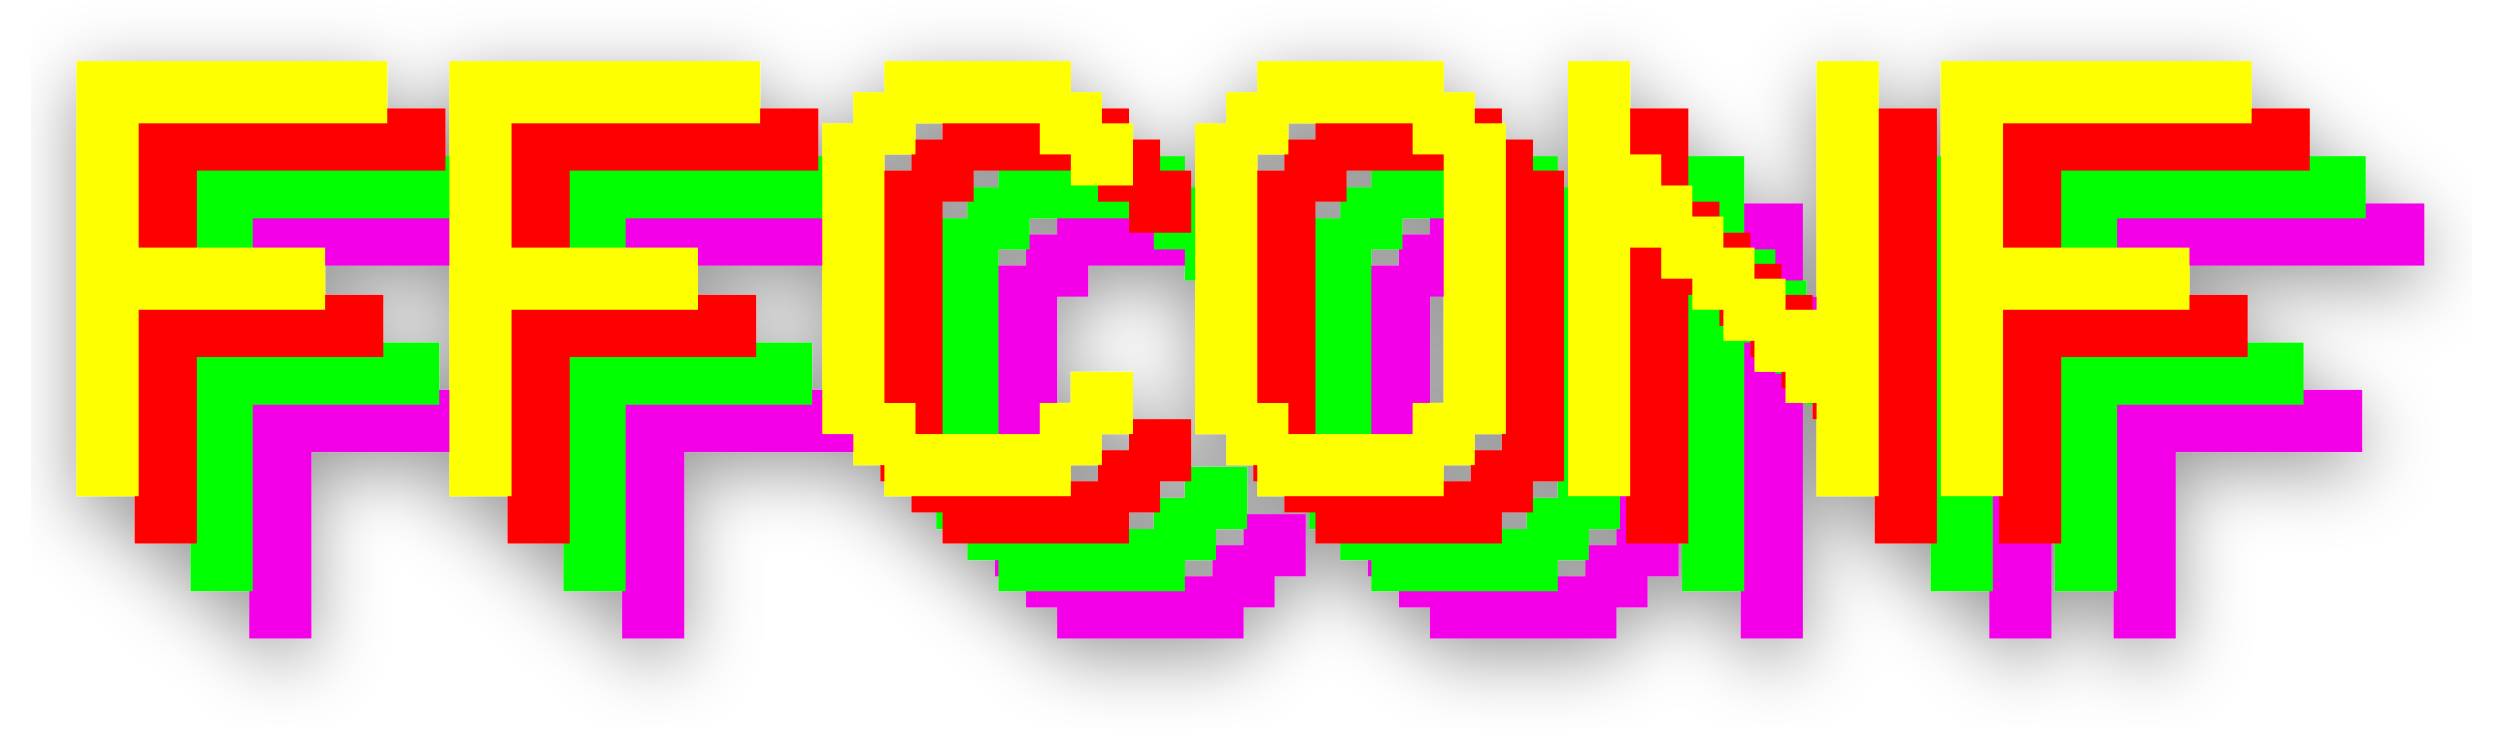
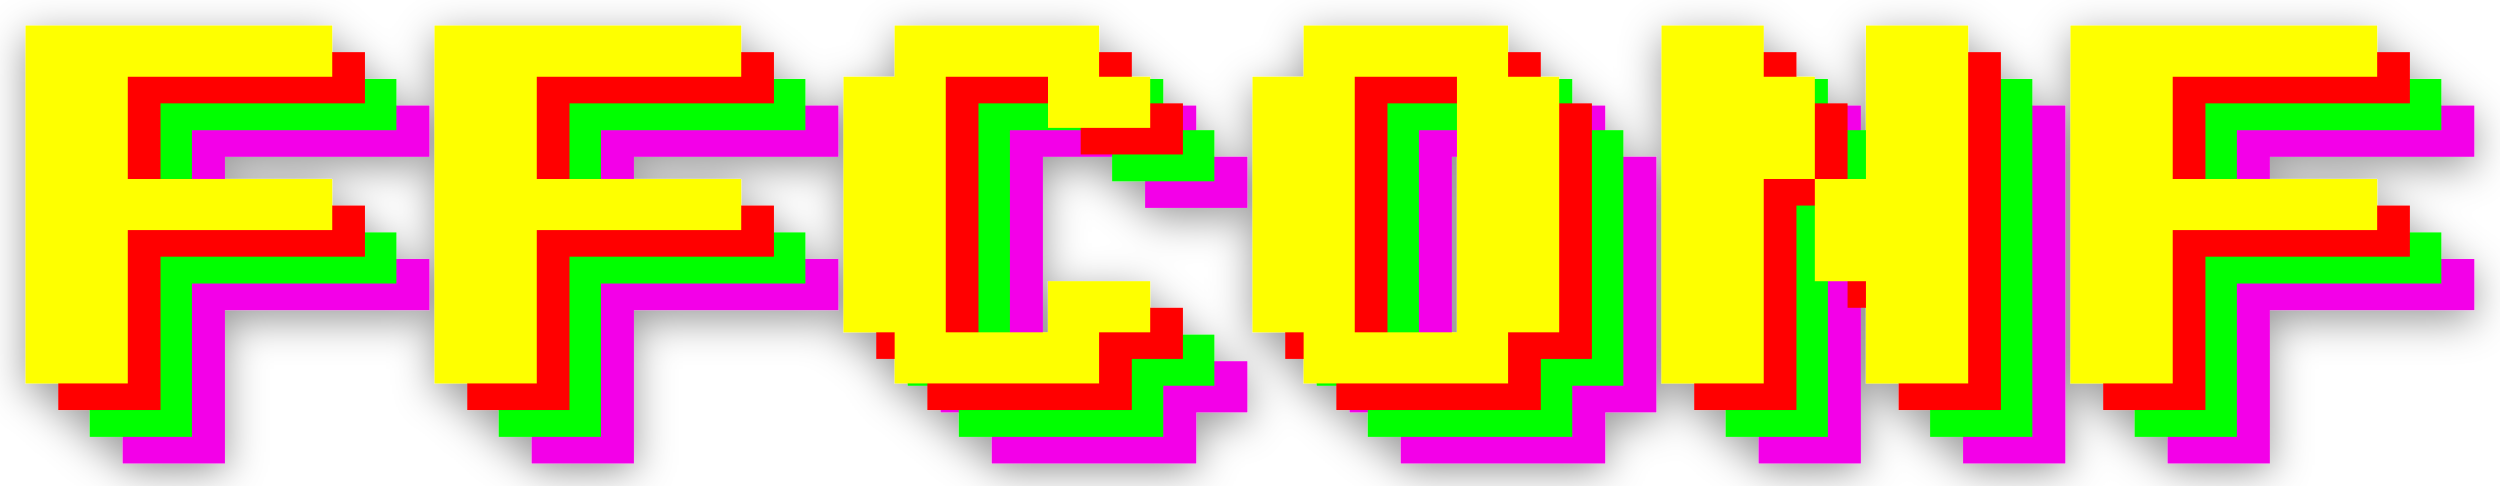
- <svg xmlns="http://www.w3.org/2000/svg" xmlns:xlink="http://www.w3.org/1999/xlink" viewBox="0 0 275 81">
+ <svg xmlns="http://www.w3.org/2000/svg" xmlns:xlink="http://www.w3.org/1999/xlink" viewBox="0 0 489 95">
  <defs>
    <filter id="logo-extended-shadow" x="-1.9%" y="-11.5%" width="103.9%" height="127.1%" filterUnits="objectBoundingBox">
      <feOffset dy="2" in="SourceAlpha" result="shadowOffsetOuter1" />
      <feGaussianBlur stdDeviation="4" in="shadowOffsetOuter1" result="shadowBlurOuter1" />
      <feColorMatrix values="0 0 0 0 0 0 0 0 0 0 0 0 0 0 0 0 0 0 0.4 0" in="shadowBlurOuter1" result="shadowMatrixOuter1" />
      <feMerge>
        <feMergeNode in="shadowMatrixOuter1" />
        <feMergeNode in="SourceGraphic" />
      </feMerge>
    </filter>
-     <path id="logo-extended-path" d="M37.598 16.73v6.836H10.254v13.672h20.508v6.836H10.254v20.508H3.418V16.73h34.18zm41.015 0v6.836H51.27v13.672h20.507v6.836H51.27v20.508h-6.836V16.73h34.18zm17.09 41.016h13.672v-3.418h3.418V50.91h6.836v6.836h-3.42v3.418h-3.417v3.418H92.285v-3.418h-3.418v-3.418H85.45v-34.18h3.417v-3.418h3.418V16.73h20.508v3.418h3.418v3.418h3.42v6.836h-6.837v-3.418h-3.418v-3.418H95.703v3.418h-3.418v27.344h3.418v3.418zm54.688-34.18h-13.67v3.418h-3.42v27.344h3.42v3.418h13.67v-3.418h3.42V26.984h-3.42v-3.418zm-17.09-3.418V16.73h20.51v3.418h3.417v3.418h3.418v34.18h-3.418v3.418h-3.418v3.418H133.3v-3.418h-3.417v-3.418h-3.418v-34.18h3.418v-3.418h3.418zm41.016 17.09v27.344h-6.836V16.73h6.836v10.254h3.418v3.418h3.418v3.418h3.418v3.418h3.418v3.418h3.418v3.418h3.418V16.73h6.836v47.852h-6.836V54.328h-3.418V50.91h-3.418v-3.418h-3.418v-3.418h-3.418v-3.418h-3.418v-3.418h-3.418zm68.36-20.508v6.836h-27.344v13.672h20.508v6.836h-20.508v20.508h-6.836V16.73h34.18z" />
+     <path id="logo-extended-path" d="M0 70V0h59.985v10.015h-39.99V30.01h39.99v9.997h-39.99V70H0zm79.998 0V0h59.985v10.015h-39.99V30.01h39.99v9.997h-39.99V70H79.998zm89.995 0v-9.998h-9.998V10.015h9.998V0h39.99v10.015h9.997v9.997h-19.995v-9.997H179.99v49.987h19.995v-9.997h19.995v9.997h-9.997V70h-39.99zm109.99-9.998V10.015h-19.995v49.987h19.995zM249.99 70v-9.998h-9.997V10.015h9.997V0h39.99v10.015h9.998v49.987h-9.998V70h-39.99zm70 0V0h19.995v10.015h9.998V30.01h-9.998V70H319.99zm39.99 0V50.005h-9.997V30.01h9.997V0h19.996v70H359.98zm40.008 0V0h59.985v10.015h-39.99V30.01h39.99v9.997h-39.99V70h-19.995z" />
  </defs>
-   <g filter="url(#logo-extended-shadow)" transform="translate(5 -10)" fill-rule="evenodd">
+   <g filter="url(#logo-extended-shadow)" transform="translate(5 5)" fill-rule="evenodd">
    <use xlink:href="#logo-extended-path" fill="#F305E8" transform="translate(19 15.65)" />
    <use xlink:href="#logo-extended-path" fill="#0F0" transform="translate(12.55 10.45)" />
    <use xlink:href="#logo-extended-path" fill="#F00" transform="translate(6.4 5.2)" />
    <use xlink:href="#logo-extended-path" fill="#FEFF00" />
  </g>
</svg>
